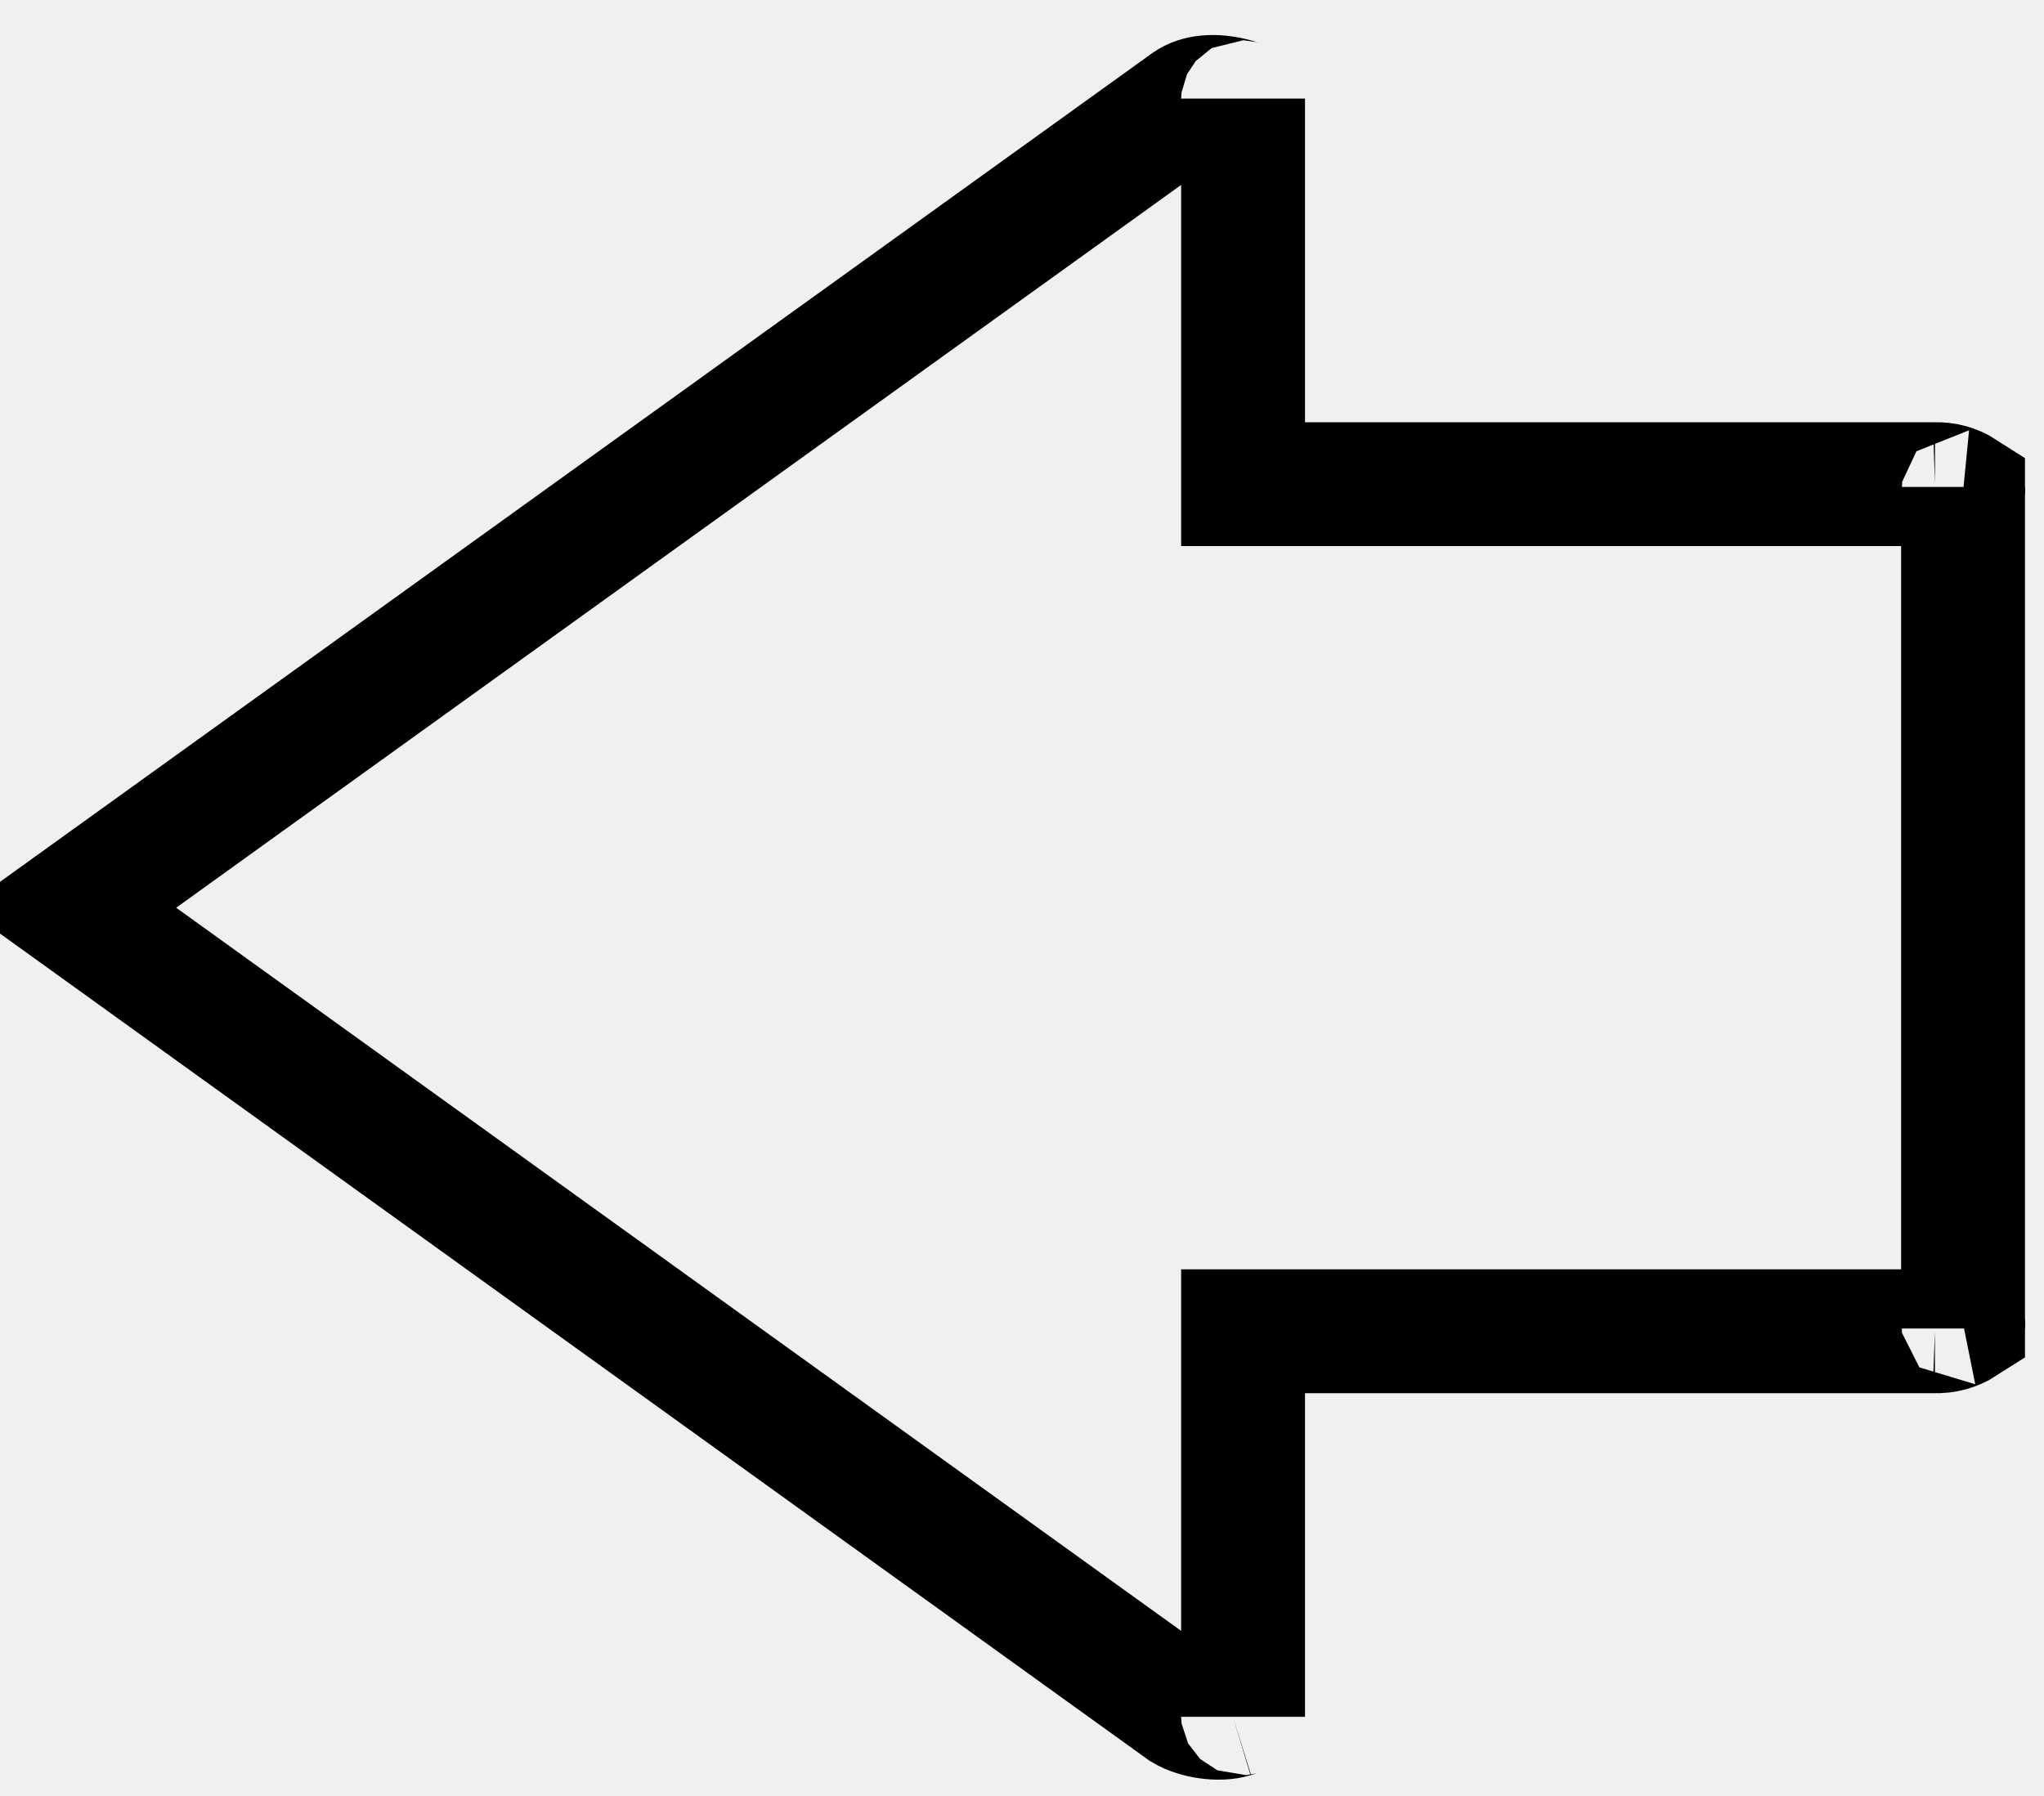
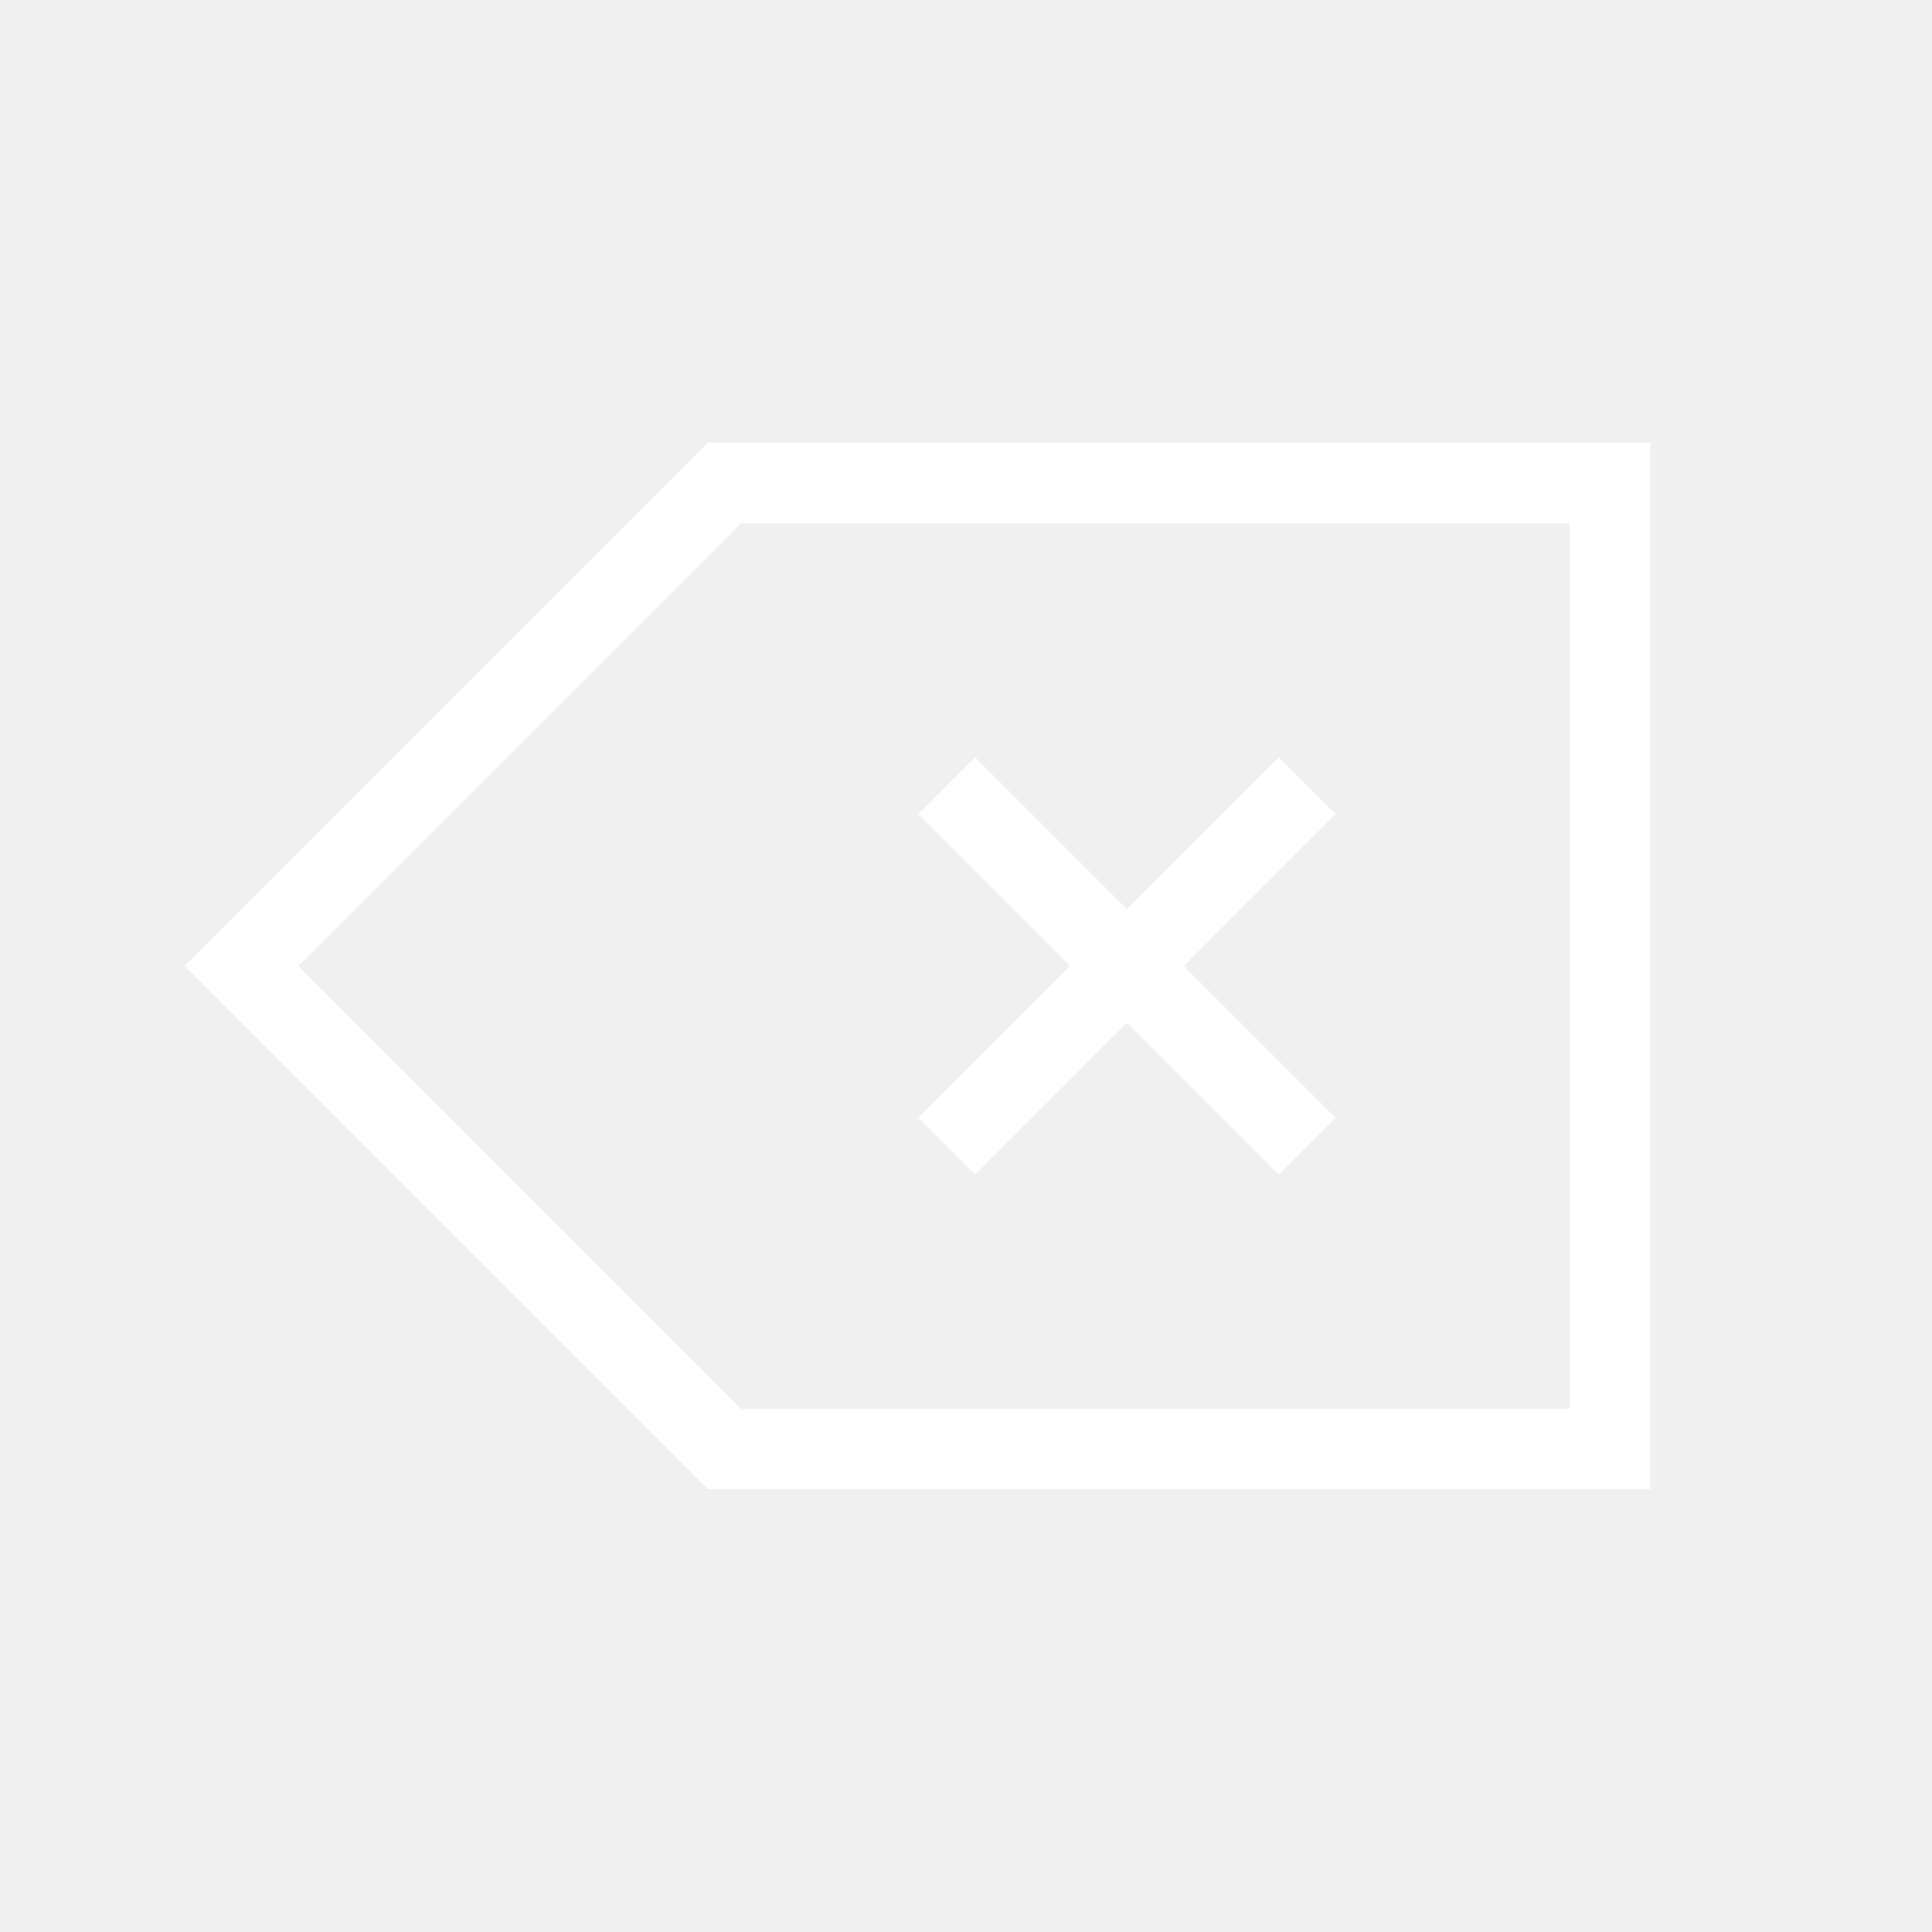
- <svg xmlns="http://www.w3.org/2000/svg" width="33" height="29" viewBox="0 0 33 29">
-   <path fill="none" stroke="#000" stroke-width="2" d="M31.693 7.943a.786.786 0 00-.453-.125H20.069V1.592c0 .087-.028.058-.133.025-.331-.09-.597-.057-.754.056L1.132 14.657l17.98 12.94c.213.127.574.177.79.11.14-.042.167-.071.167.015v-6.226h11.17a.786.786 0 00.454-.124V7.943zm0 13.429c.01-.002 0 .025 0 .08v-.08zm0-13.429v-.08c0 .054.01.081 0 .08z" />
+ <svg xmlns="http://www.w3.org/2000/svg" role="img" width="48px" height="48px" viewBox="0 0 24 24" aria-labelledby="deleteIconTitle" stroke="#fff" stroke-width="1" stroke-linecap="square" stroke-linejoin="miter" fill="none" color="#2329D6">
+   <polygon points="20 18 9 18 3 12 9 6 20 6" />
+   <path d="M12.114 10.114L15.886 13.886M12.114 13.886L15.886 10.114" />
</svg>
